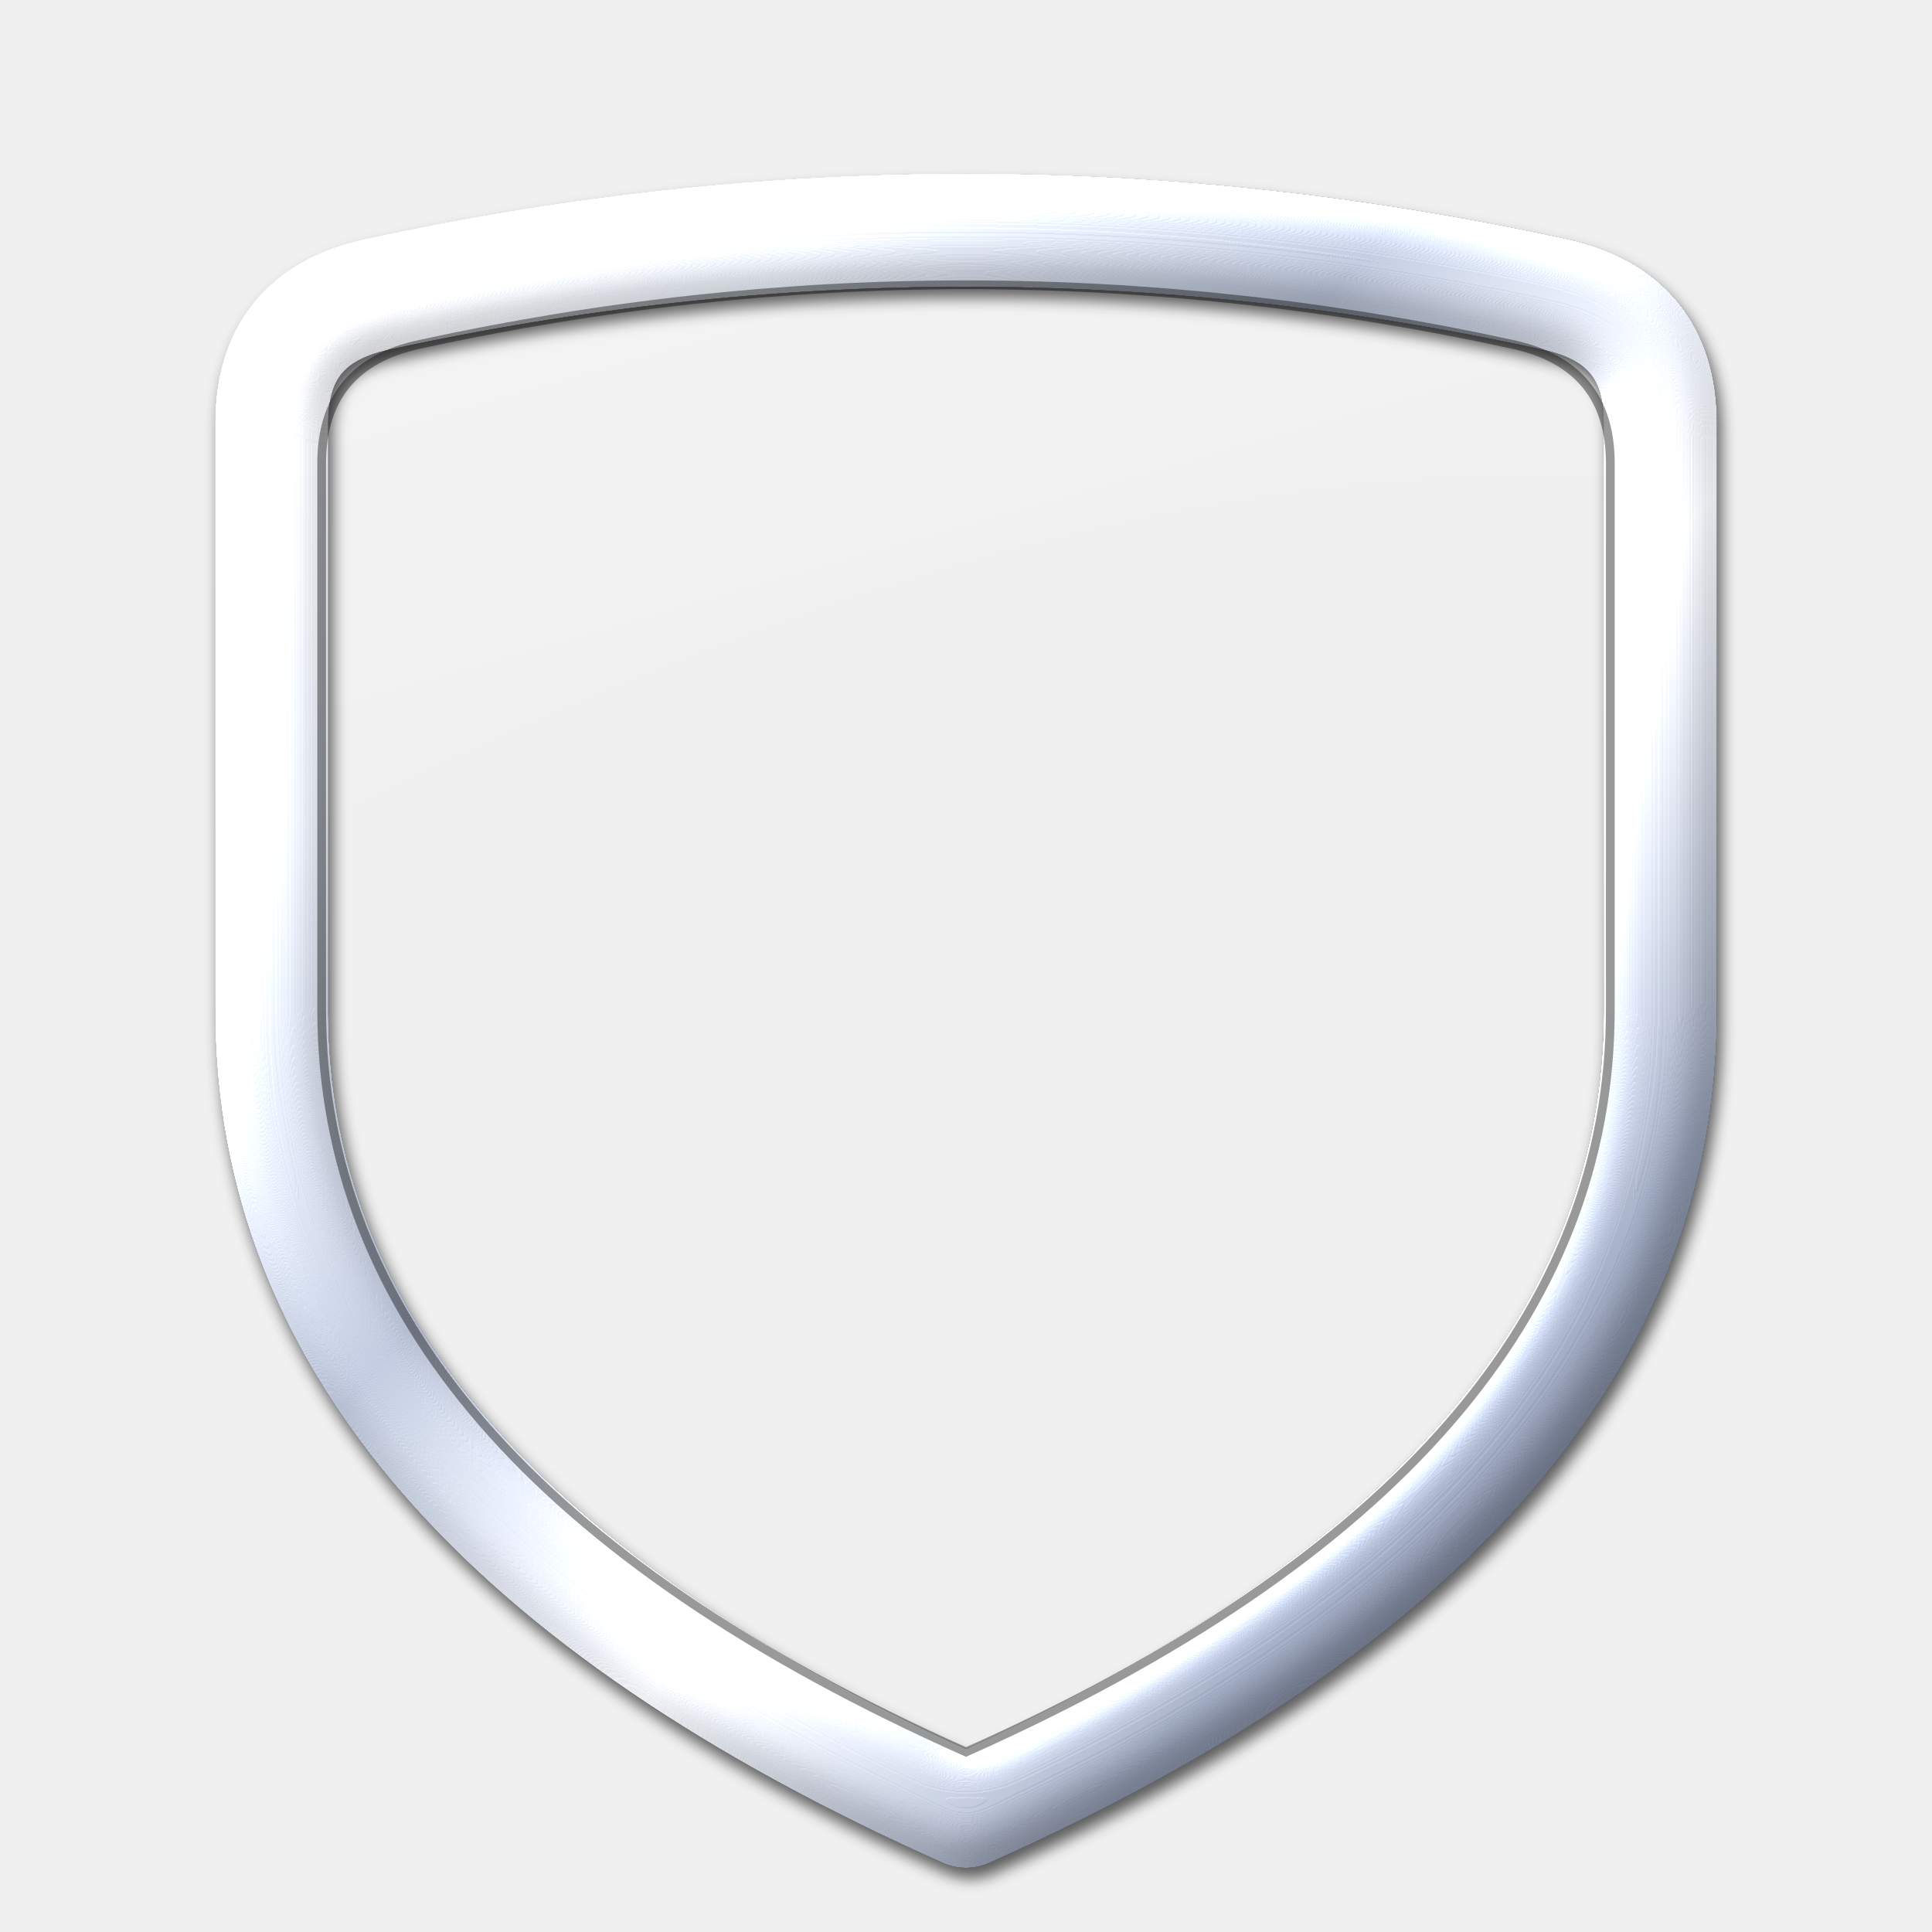
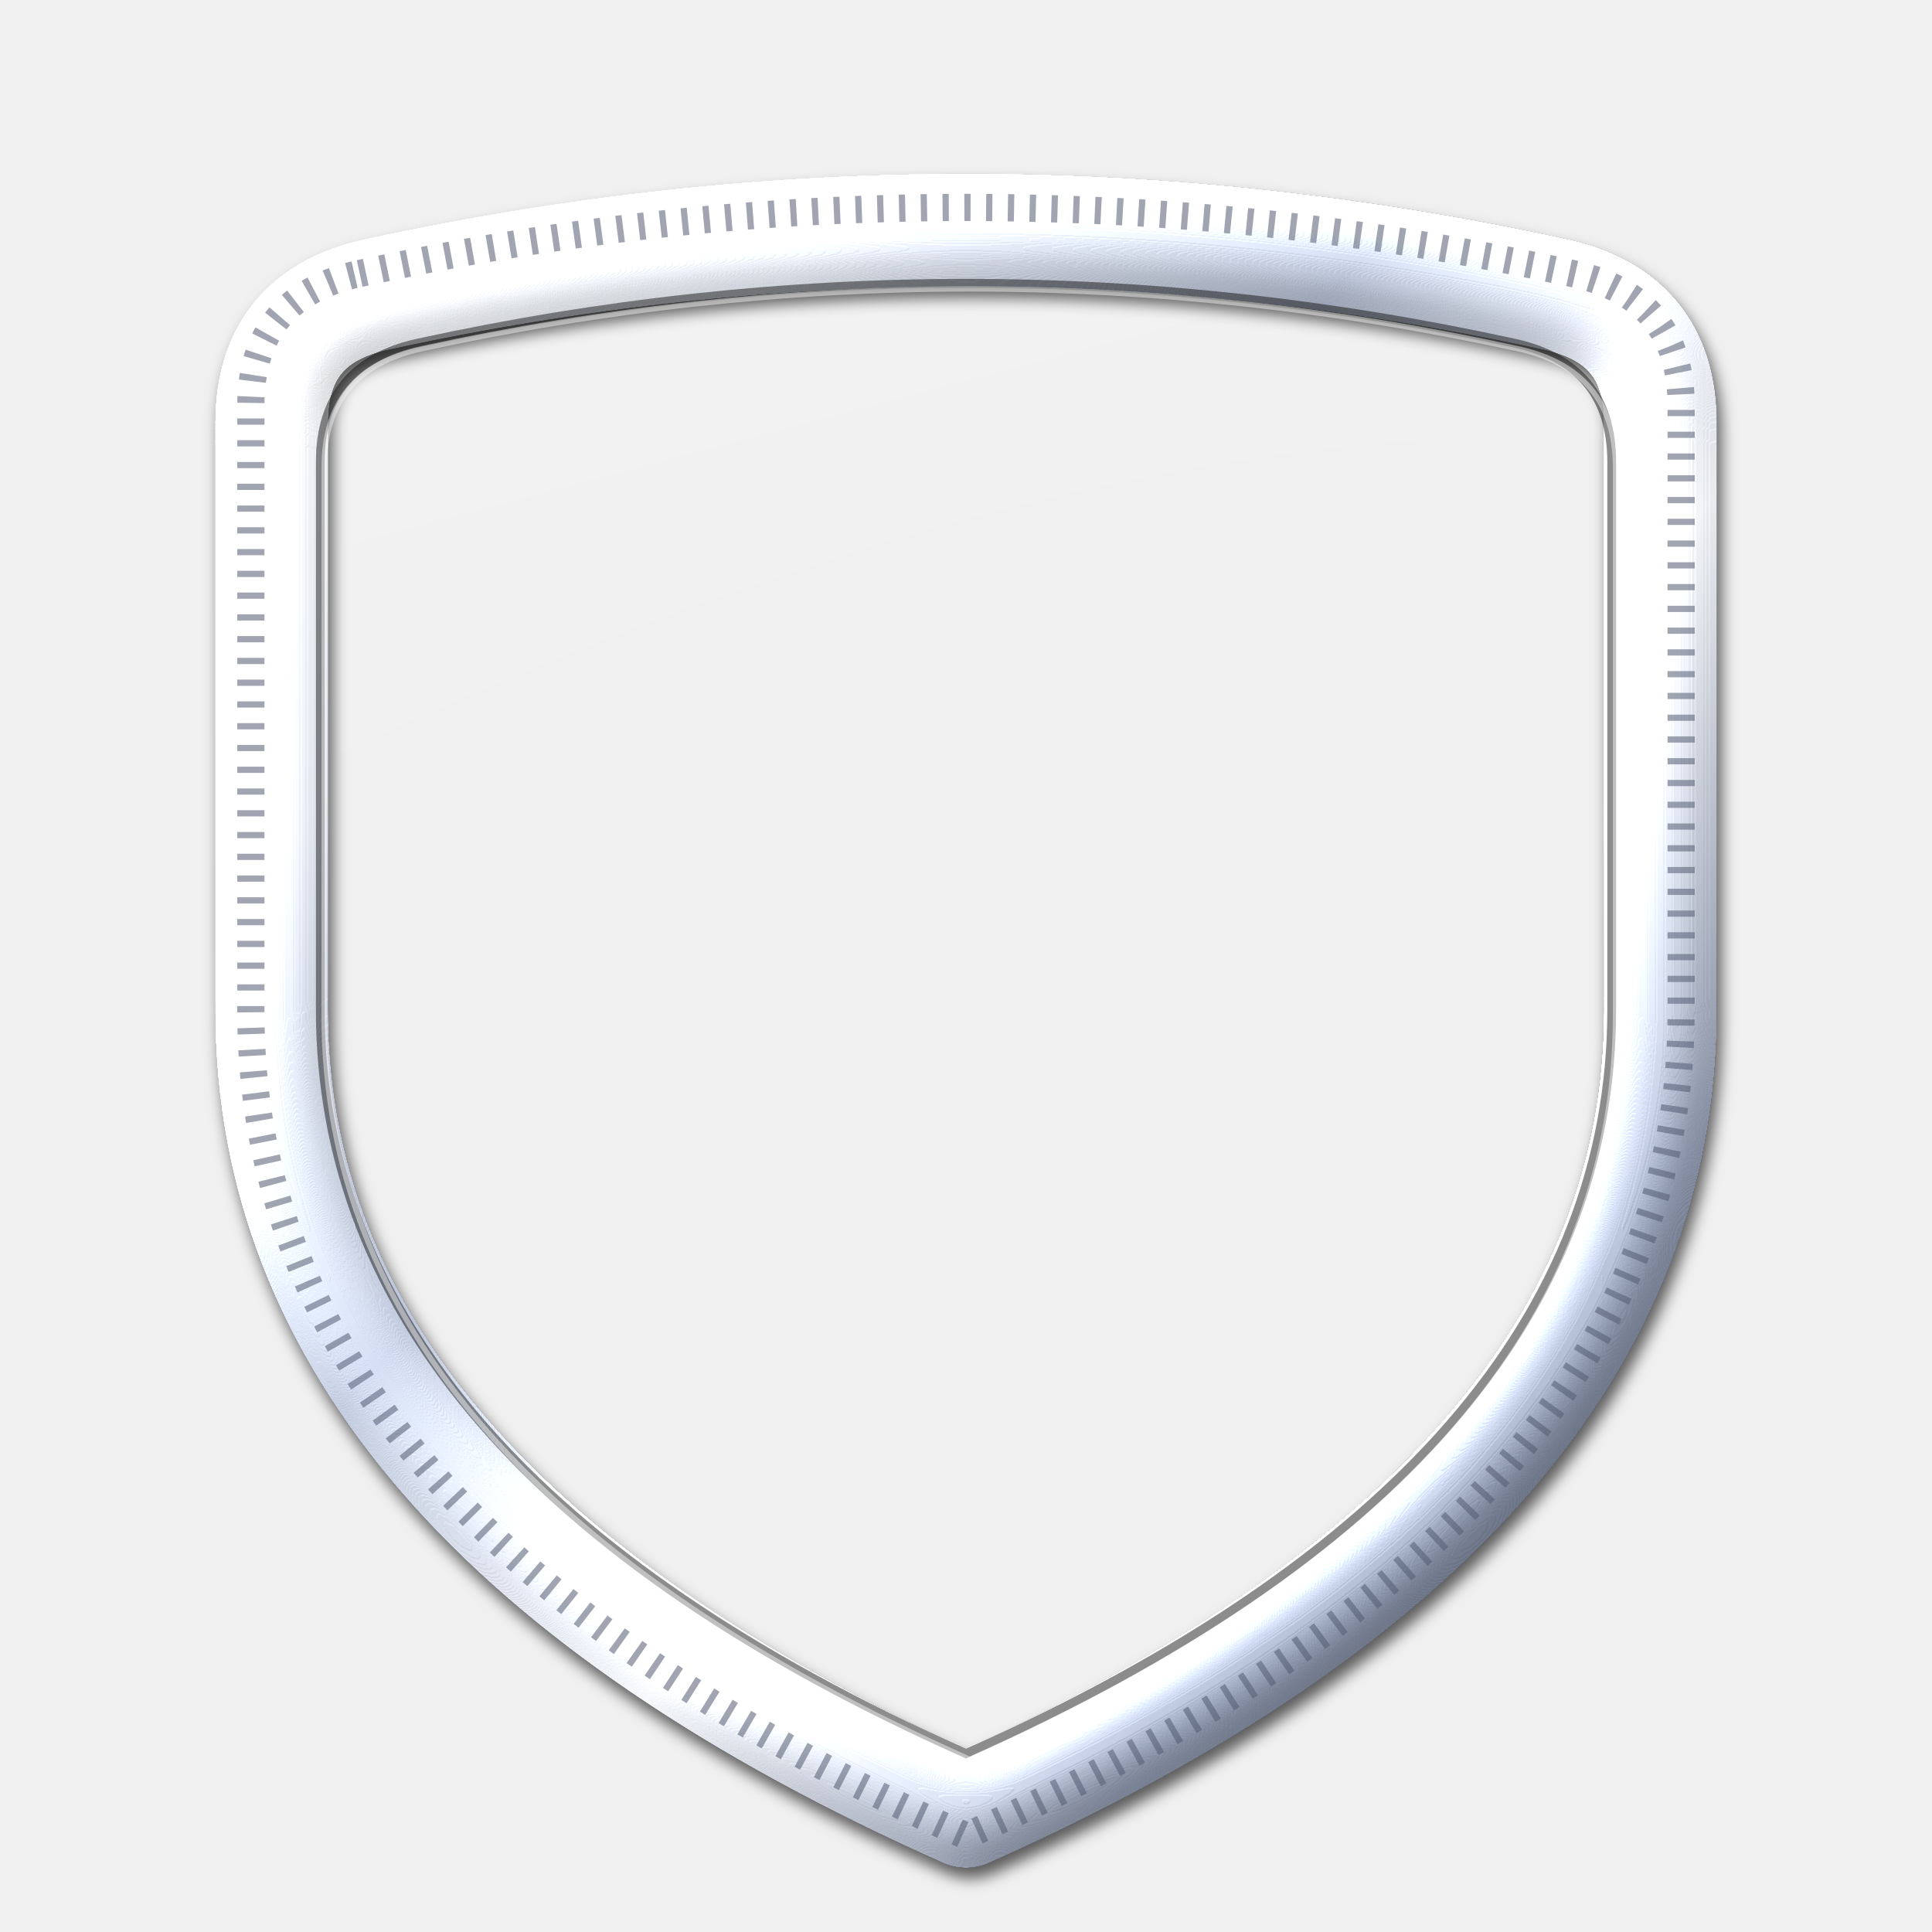
<svg xmlns="http://www.w3.org/2000/svg" viewBox="0 0 512 512">
  <defs>
    <linearGradient id="mg" x1="0" y1="0" x2="1" y2="1">
      <stop offset="0" stop-color="#FFFFFF" />
      <stop offset="0.2" stop-color="#E8EDF6" />
      <stop offset="0.4" stop-color="#A8B1C4" />
      <stop offset="0.6" stop-color="#F8FAFE" />
      <stop offset="0.8" stop-color="#8E98AE" />
      <stop offset="1" stop-color="#535C72" />
    </linearGradient>
    <linearGradient id="mh" x1="1" y1="0" x2="0" y2="1">
      <stop offset="0" stop-color="#F8FAFE" />
      <stop offset="0.25" stop-color="#E8EDF6" />
      <stop offset="0.5" stop-color="#A8B1C4" />
      <stop offset="0.75" stop-color="#FFFFFF" />
      <stop offset="1" stop-color="#8E98AE" />
    </linearGradient>
    <radialGradient id="ms" cx="0.36" cy="0.3" r="0.8">
      <stop offset="0" stop-color="#FFFFFF" />
      <stop offset="0.33" stop-color="#E8EDF6" />
      <stop offset="0.67" stop-color="#A8B1C4" />
      <stop offset="1" stop-color="#535C72" />
    </radialGradient>
    <filter id="rr" x="-25%" y="-25%" width="150%" height="160%" color-interpolation-filters="sRGB">
-       <feGaussianBlur in="SourceAlpha" stdDeviation="6" result="h" />
-       <feDiffuseLighting in="h" surfaceScale="8" diffuseConstant="1" lighting-color="#FFFFFF" result="d">
+       <feGaussianBlur in="SourceAlpha" stdDeviation="7" result="h" />
+       <feDiffuseLighting in="h" surfaceScale="9" diffuseConstant="1" lighting-color="#FFFFFF" result="d">
        <feDistantLight azimuth="235" elevation="52" />
      </feDiffuseLighting>
      <feComposite in="SourceGraphic" in2="d" operator="arithmetic" k1="1.3" result="l" />
-       <feSpecularLighting in="h" surfaceScale="8" specularConstant="1.15" specularExponent="22" lighting-color="#FFFFFF" result="s">
+       <feSpecularLighting in="h" surfaceScale="9" specularConstant="1.3" specularExponent="18" lighting-color="#FFFFFF" result="s">
        <feDistantLight azimuth="235" elevation="38" />
      </feSpecularLighting>
      <feComposite in="s" in2="SourceAlpha" operator="in" result="s2" />
      <feComposite in="l" in2="s2" operator="arithmetic" k2="1" k3=".85" result="m" />
      <feComposite in="m" in2="SourceAlpha" operator="in" result="o" />
      <feGaussianBlur in="SourceAlpha" stdDeviation="2" />
      <feOffset dx="1.2" dy="2.8" />
      <feComponentTransfer>
        <feFuncA type="linear" slope=".62" />
      </feComponentTransfer>
      <feMerge>
        <feMergeNode />
        <feMergeNode in="o" />
      </feMerge>
    </filter>
    <linearGradient id="gl" x1="0" y1="0" x2="0.6" y2="1">
-       <stop offset="0" stop-color="#FFFFFF" stop-opacity="0.25" />
+       <stop offset="0" stop-color="#FFFFFF" stop-opacity="0.19" />
      <stop offset="1" stop-color="#FFFFFF" stop-opacity="0" />
    </linearGradient>
    <clipPath id="in">
      <path d="M100 78Q256 44 412 78Q440 84 440 112V268Q440 398 256 480Q72 398 72 268V112Q72 84 100 78Z" />
    </clipPath>
  </defs>
  <g clip-path="url(#in)">
-     <path d="M60 40H460V130Q300 104 60 230z" fill="url(#gl)" />
+     <path d="M60 40H460V120Q300 96 60 214z" fill="url(#gl)" />
  </g>
  <g filter="url(#rr)">
    <path d="M100 78Q256 44 412 78Q440 84 440 112V268Q440 398 256 480Q72 398 72 268V112Q72 84 100 78Z" fill="none" stroke="url(#mg)" stroke-width="30" stroke-linejoin="round" />
  </g>
-   <path d="M100 78Q256 44 412 78Q440 84 440 112V268Q440 398 256 480Q72 398 72 268V112Q72 84 100 78Z" fill="none" stroke="#000" stroke-opacity=".4" stroke-width="2.5" transform="translate(256 262) scale(.928) translate(-256 -262)" />
+   <path d="M100 78Q256 44 412 78Q440 84 440 112V268Q440 398 256 480Q72 398 72 268V112Q72 84 100 78Z" fill="none" stroke="#535C72" stroke-opacity=".55" stroke-width="7" stroke-dasharray="1.6 4" transform="translate(256 262) scale(1.03) translate(-256 -262)" />
+   <path d="M100 78Q256 44 412 78Q440 84 440 112V268Q440 398 256 480Q72 398 72 268V112Q72 84 100 78Z" fill="none" stroke="#000" stroke-opacity=".45" stroke-width="2.5" transform="translate(256 262) scale(0.93) translate(-256 -262)" />
+   <path d="M100 78Q256 44 412 78Q440 84 440 112V268Q440 398 256 480Q72 398 72 268V112Q72 84 100 78Z" fill="none" stroke="#FFFFFF" stroke-opacity=".45" stroke-width="1.5" transform="translate(1 1.5) translate(256 262) scale(0.93) translate(-256 -262)" />
</svg>
